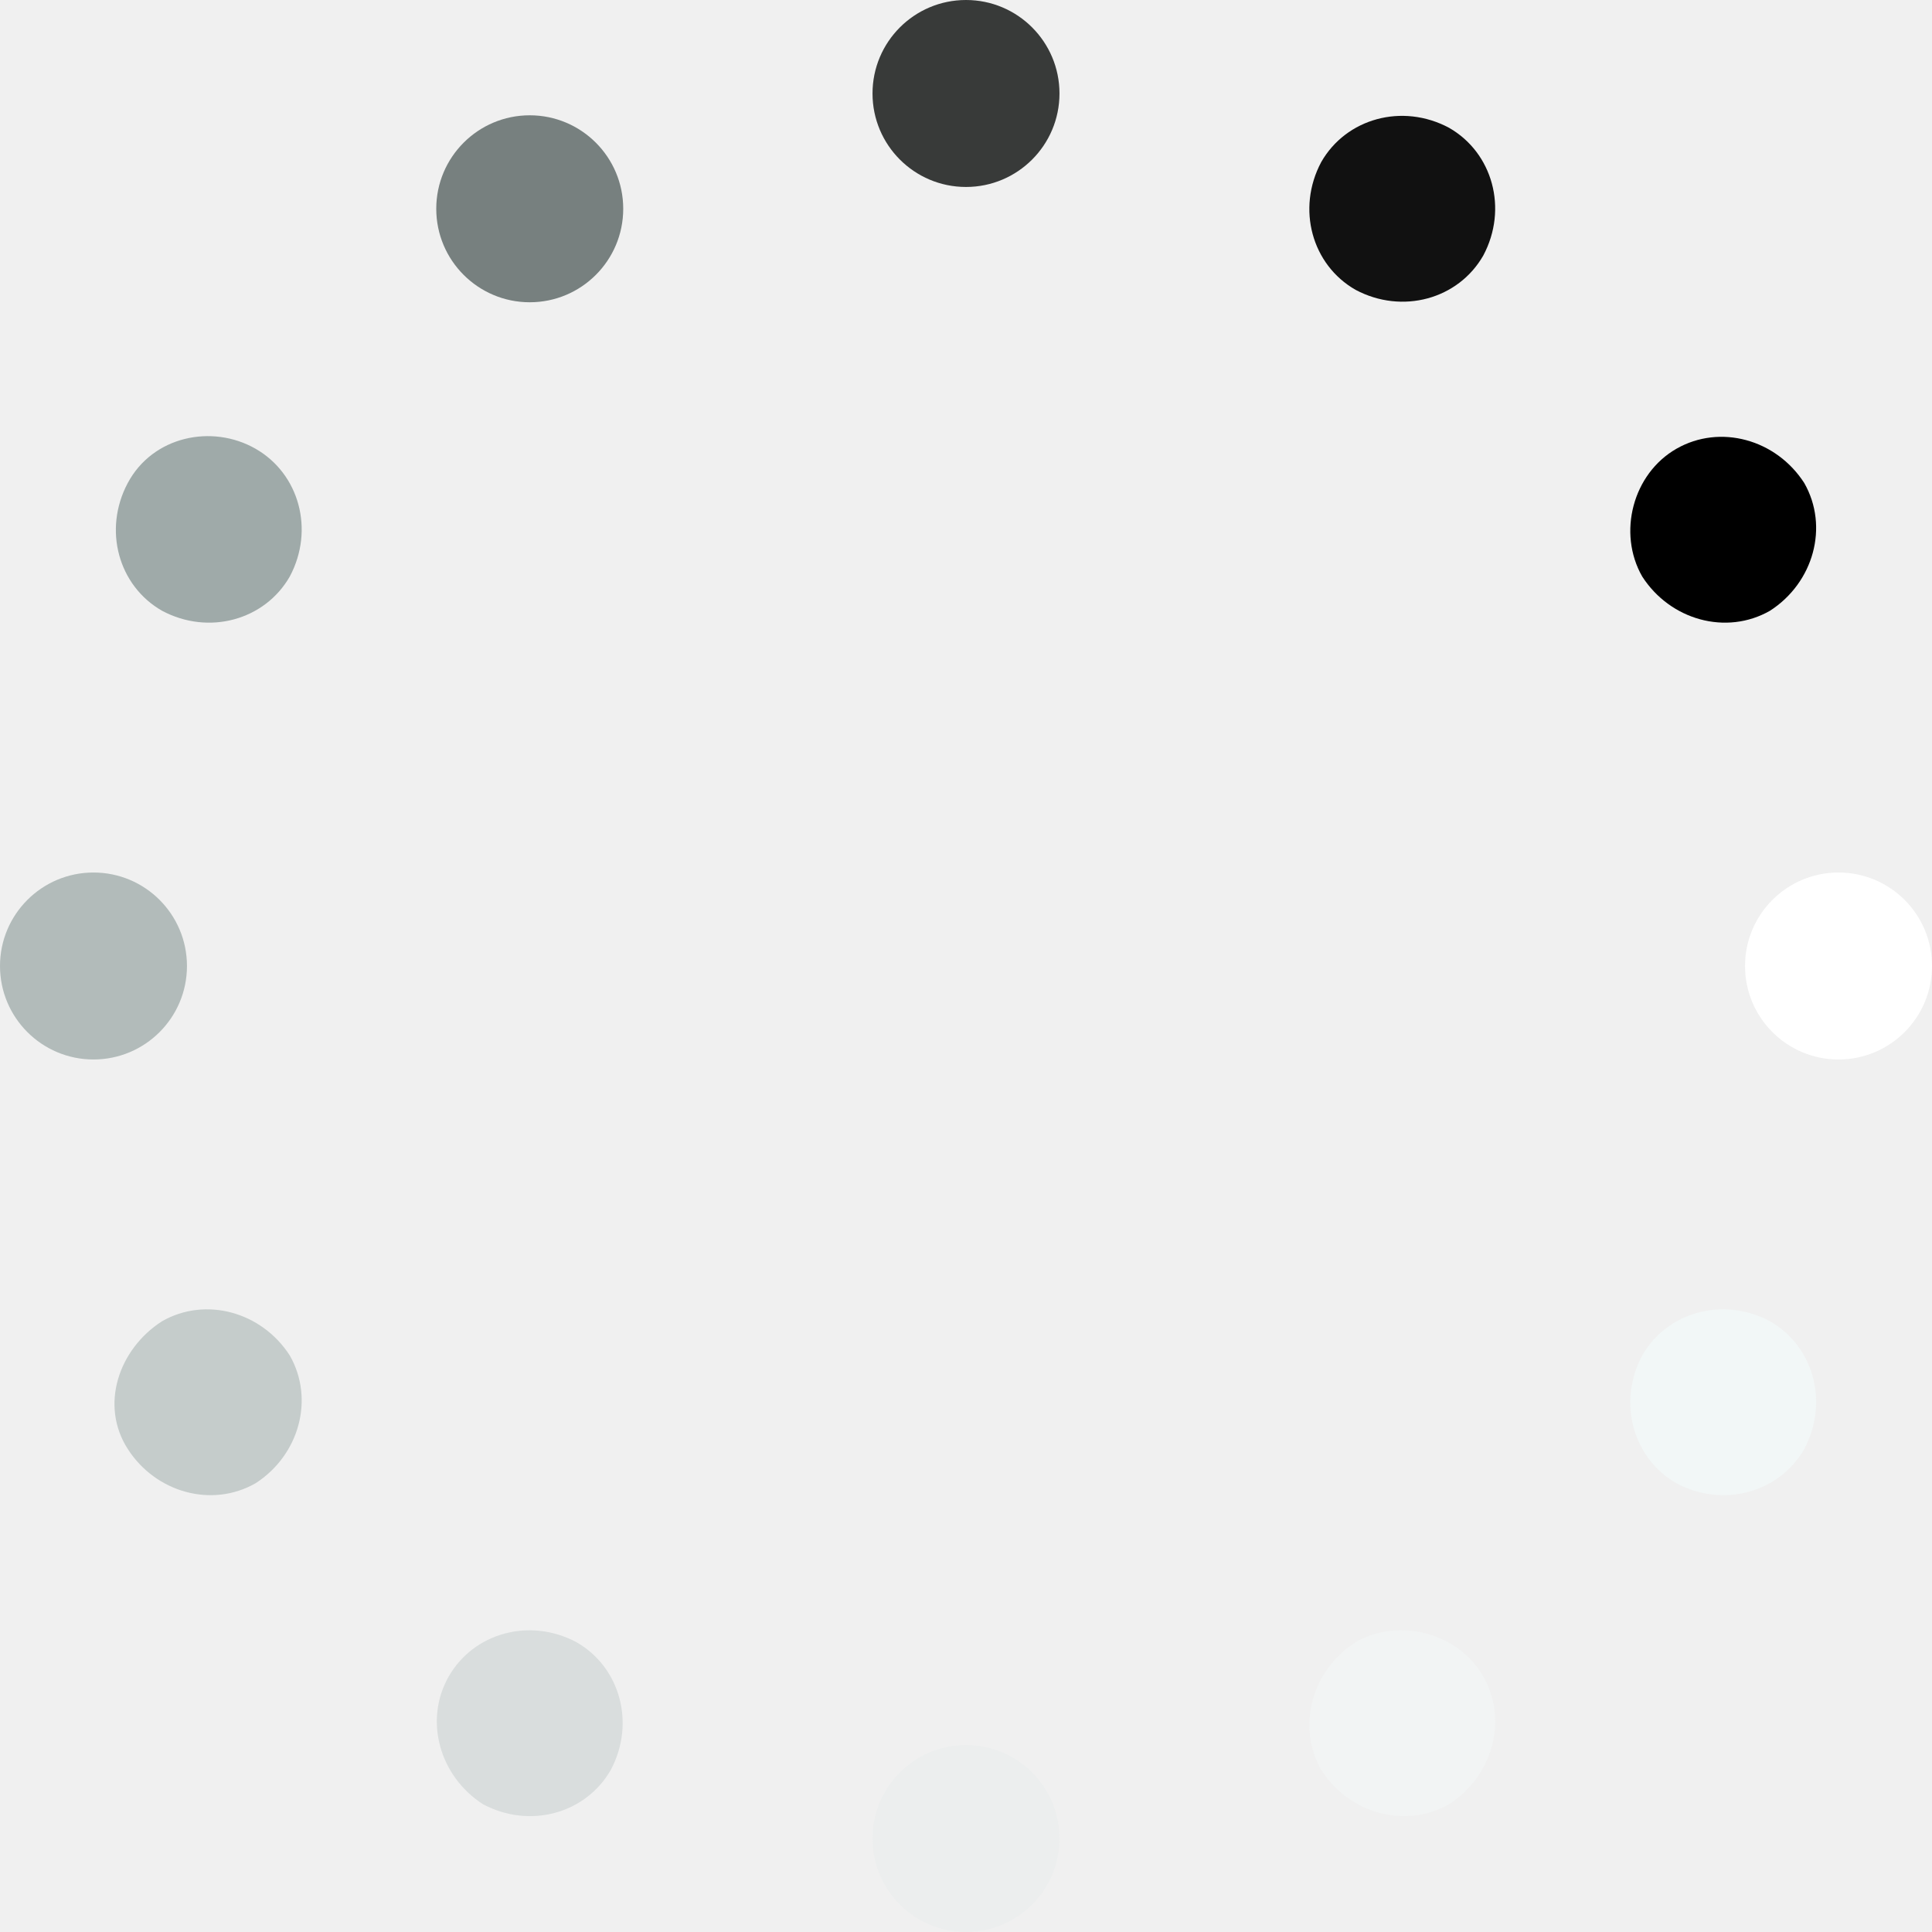
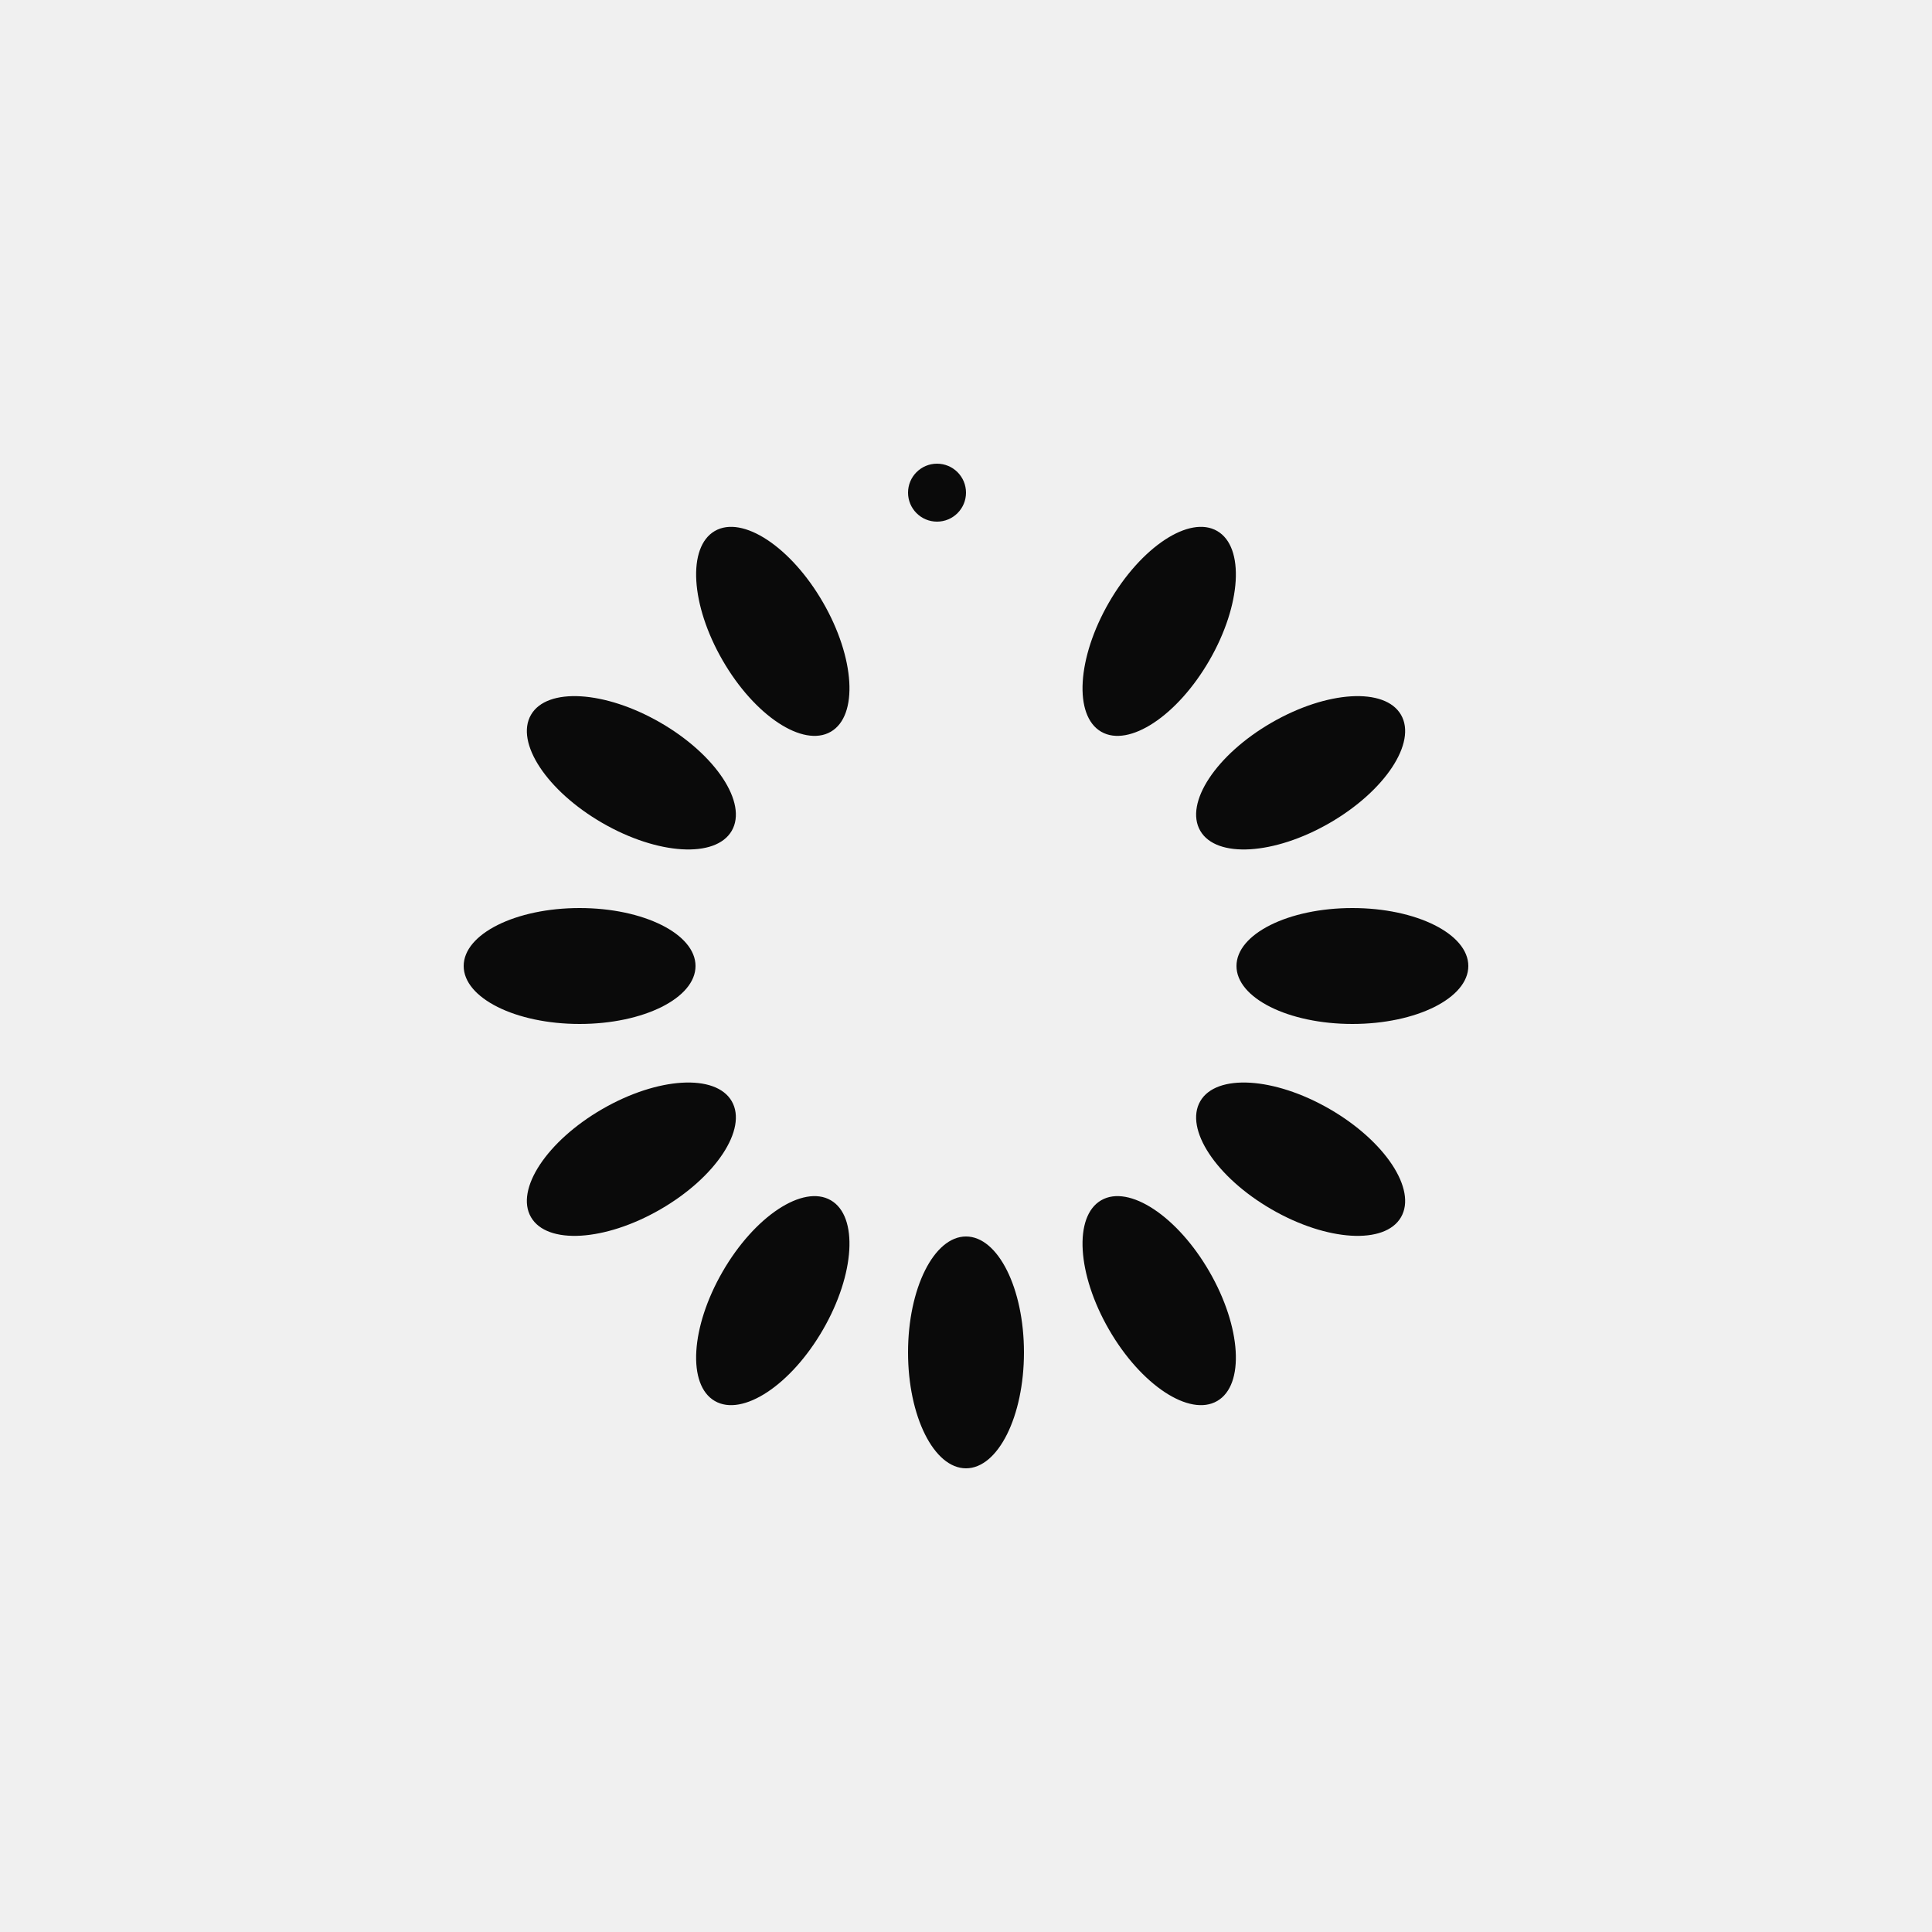
- <svg xmlns="http://www.w3.org/2000/svg" version="1.1" id="Layer_1" x="0px" y="0px" viewBox="0 0 496 496" style="enable-background:new 0 0 496 496;" xml:space="preserve">
-   <circle style="fill:#383A39;" cx="248" cy="24" r="24" />
-   <circle style="fill:#ECEEEE;" cx="248" cy="472" r="24" />
-   <circle style="fill:#77807F;" cx="136" cy="53.6" r="24" />
-   <path style="fill:#F2F4F4;" d="M380.8,430.4c6.4,11.2,2.4,25.6-8.8,32.8c-11.2,6.4-25.6,2.4-32.8-8.8c-6.4-11.2-2.4-25.6,8.8-32.8  C359.2,415.2,374.4,419.2,380.8,430.4z" />
-   <path style="fill:#9FAAA9;" d="M65.6,115.2c11.2,6.4,15.2,20.8,8.8,32.8c-6.4,11.2-20.8,15.2-32.8,8.8c-11.2-6.4-15.2-20.8-8.8-32.8  S54.4,108.8,65.6,115.2z" />
-   <path style="fill:#F2F7F7;" d="M454.4,339.2c11.2,6.4,15.2,20.8,8.8,32.8c-6.4,11.2-20.8,15.2-32.8,8.8  c-11.2-6.4-15.2-20.8-8.8-32.8C428,336.8,442.4,332.8,454.4,339.2z" />
-   <circle style="fill:#B2BBBA;" cx="24" cy="248" r="24" />
-   <circle style="fill:#FFFFFF;" cx="472" cy="248" r="24" />
-   <path style="fill:#C5CCCB;" d="M41.6,339.2c11.2-6.4,25.6-2.4,32.8,8.8c6.4,11.2,2.4,25.6-8.8,32.8c-11.2,6.4-25.6,2.4-32.8-8.8  S30.4,346.4,41.6,339.2z" />
-   <path d="M430.4,115.2c11.2-6.4,25.6-2.4,32.8,8.8c6.4,11.2,2.4,25.6-8.8,32.8c-11.2,6.4-25.6,2.4-32.8-8.8  C415.2,136.8,419.2,121.6,430.4,115.2z" />
-   <path style="fill:#D9DDDD;" d="M115.2,430.4c6.4-11.2,20.8-15.2,32.8-8.8c11.2,6.4,15.2,20.8,8.8,32.8c-6.4,11.2-20.8,15.2-32.8,8.8  C112.8,456,108.8,441.6,115.2,430.4z" />
-   <path style="fill:#111111;" d="M339.2,41.6c6.4-11.2,20.8-15.2,32.8-8.8c11.2,6.4,15.2,20.8,8.8,32.8c-6.4,11.2-20.8,15.2-32.8,8.8  C336.8,68,332.8,53.6,339.2,41.6z" />
-   <g>
- </g>
-   <g>
- </g>
-   <g>
- </g>
-   <g>
- </g>
-   <g>
- </g>
-   <g>
- </g>
-   <g>
- </g>
-   <g>
- </g>
-   <g>
- </g>
-   <g>
- </g>
-   <g>
- </g>
-   <g>
- </g>
-   <g>
- </g>
-   <g>
- </g>
-   <g>
- </g>
+ <svg xmlns="http://www.w3.org/2000/svg" style="margin: auto; background: rgb(255, 255, 255); display: block; shape-rendering: auto;" width="200px" height="200px" viewBox="0 0 100 100" preserveAspectRatio="xMidYMid">
+   <g transform="rotate(0 50 50)">
+     <rect x="47" y="24" rx="3" ry="6" width="3" height="3" fill="#0a0a0a">
+       <animate attributeName="opacity" values="1;0" keyTimes="0;1" dur="1s" begin="-0.917s" repeatCount="indefinite" />
+     </rect>
+   </g>
+   <g transform="rotate(30 50 50)">
+     <rect x="47" y="24" rx="3" ry="6" width="6" height="12" fill="#0a0a0a">
+       <animate attributeName="opacity" values="1;0" keyTimes="0;1" dur="1s" begin="-0.833s" repeatCount="indefinite" />
+     </rect>
+   </g>
+   <g transform="rotate(60 50 50)">
+     <rect x="47" y="24" rx="3" ry="6" width="6" height="12" fill="#0a0a0a">
+       <animate attributeName="opacity" values="1;0" keyTimes="0;1" dur="1s" begin="-0.75s" repeatCount="indefinite" />
+     </rect>
+   </g>
+   <g transform="rotate(90 50 50)">
+     <rect x="47" y="24" rx="3" ry="6" width="6" height="12" fill="#0a0a0a">
+       <animate attributeName="opacity" values="1;0" keyTimes="0;1" dur="1s" begin="-0.667s" repeatCount="indefinite" />
+     </rect>
+   </g>
+   <g transform="rotate(120 50 50)">
+     <rect x="47" y="24" rx="3" ry="6" width="6" height="12" fill="#0a0a0a">
+       <animate attributeName="opacity" values="1;0" keyTimes="0;1" dur="1s" begin="-0.583s" repeatCount="indefinite" />
+     </rect>
+   </g>
+   <g transform="rotate(150 50 50)">
+     <rect x="47" y="24" rx="3" ry="6" width="6" height="12" fill="#0a0a0a">
+       <animate attributeName="opacity" values="1;0" keyTimes="0;1" dur="1s" begin="-0.5s" repeatCount="indefinite" />
+     </rect>
+   </g>
+   <g transform="rotate(180 50 50)">
+     <rect x="47" y="24" rx="3" ry="6" width="6" height="12" fill="#0a0a0a">
+       <animate attributeName="opacity" values="1;0" keyTimes="0;1" dur="1s" begin="-0.417s" repeatCount="indefinite" />
+     </rect>
+   </g>
+   <g transform="rotate(210 50 50)">
+     <rect x="47" y="24" rx="3" ry="6" width="6" height="12" fill="#0a0a0a">
+       <animate attributeName="opacity" values="1;0" keyTimes="0;1" dur="1s" begin="-0.333s" repeatCount="indefinite" />
+     </rect>
+   </g>
+   <g transform="rotate(240 50 50)">
+     <rect x="47" y="24" rx="3" ry="6" width="6" height="12" fill="#0a0a0a">
+       <animate attributeName="opacity" values="1;0" keyTimes="0;1" dur="1s" begin="-0.25s" repeatCount="indefinite" />
+     </rect>
+   </g>
+   <g transform="rotate(270 50 50)">
+     <rect x="47" y="24" rx="3" ry="6" width="6" height="12" fill="#0a0a0a">
+       <animate attributeName="opacity" values="1;0" keyTimes="0;1" dur="1s" begin="-0.167s" repeatCount="indefinite" />
+     </rect>
+   </g>
+   <g transform="rotate(300 50 50)">
+     <rect x="47" y="24" rx="3" ry="6" width="6" height="12" fill="#0a0a0a">
+       <animate attributeName="opacity" values="1;0" keyTimes="0;1" dur="1s" begin="-0.083s" repeatCount="indefinite" />
+     </rect>
+   </g>
+   <g transform="rotate(330 50 50)">
+     <rect x="47" y="24" rx="3" ry="6" width="6" height="12" fill="#0a0a0a">
+       <animate attributeName="opacity" values="1;0" keyTimes="0;1" dur="1s" begin="0s" repeatCount="indefinite" />
+     </rect>
+   </g>
</svg>
